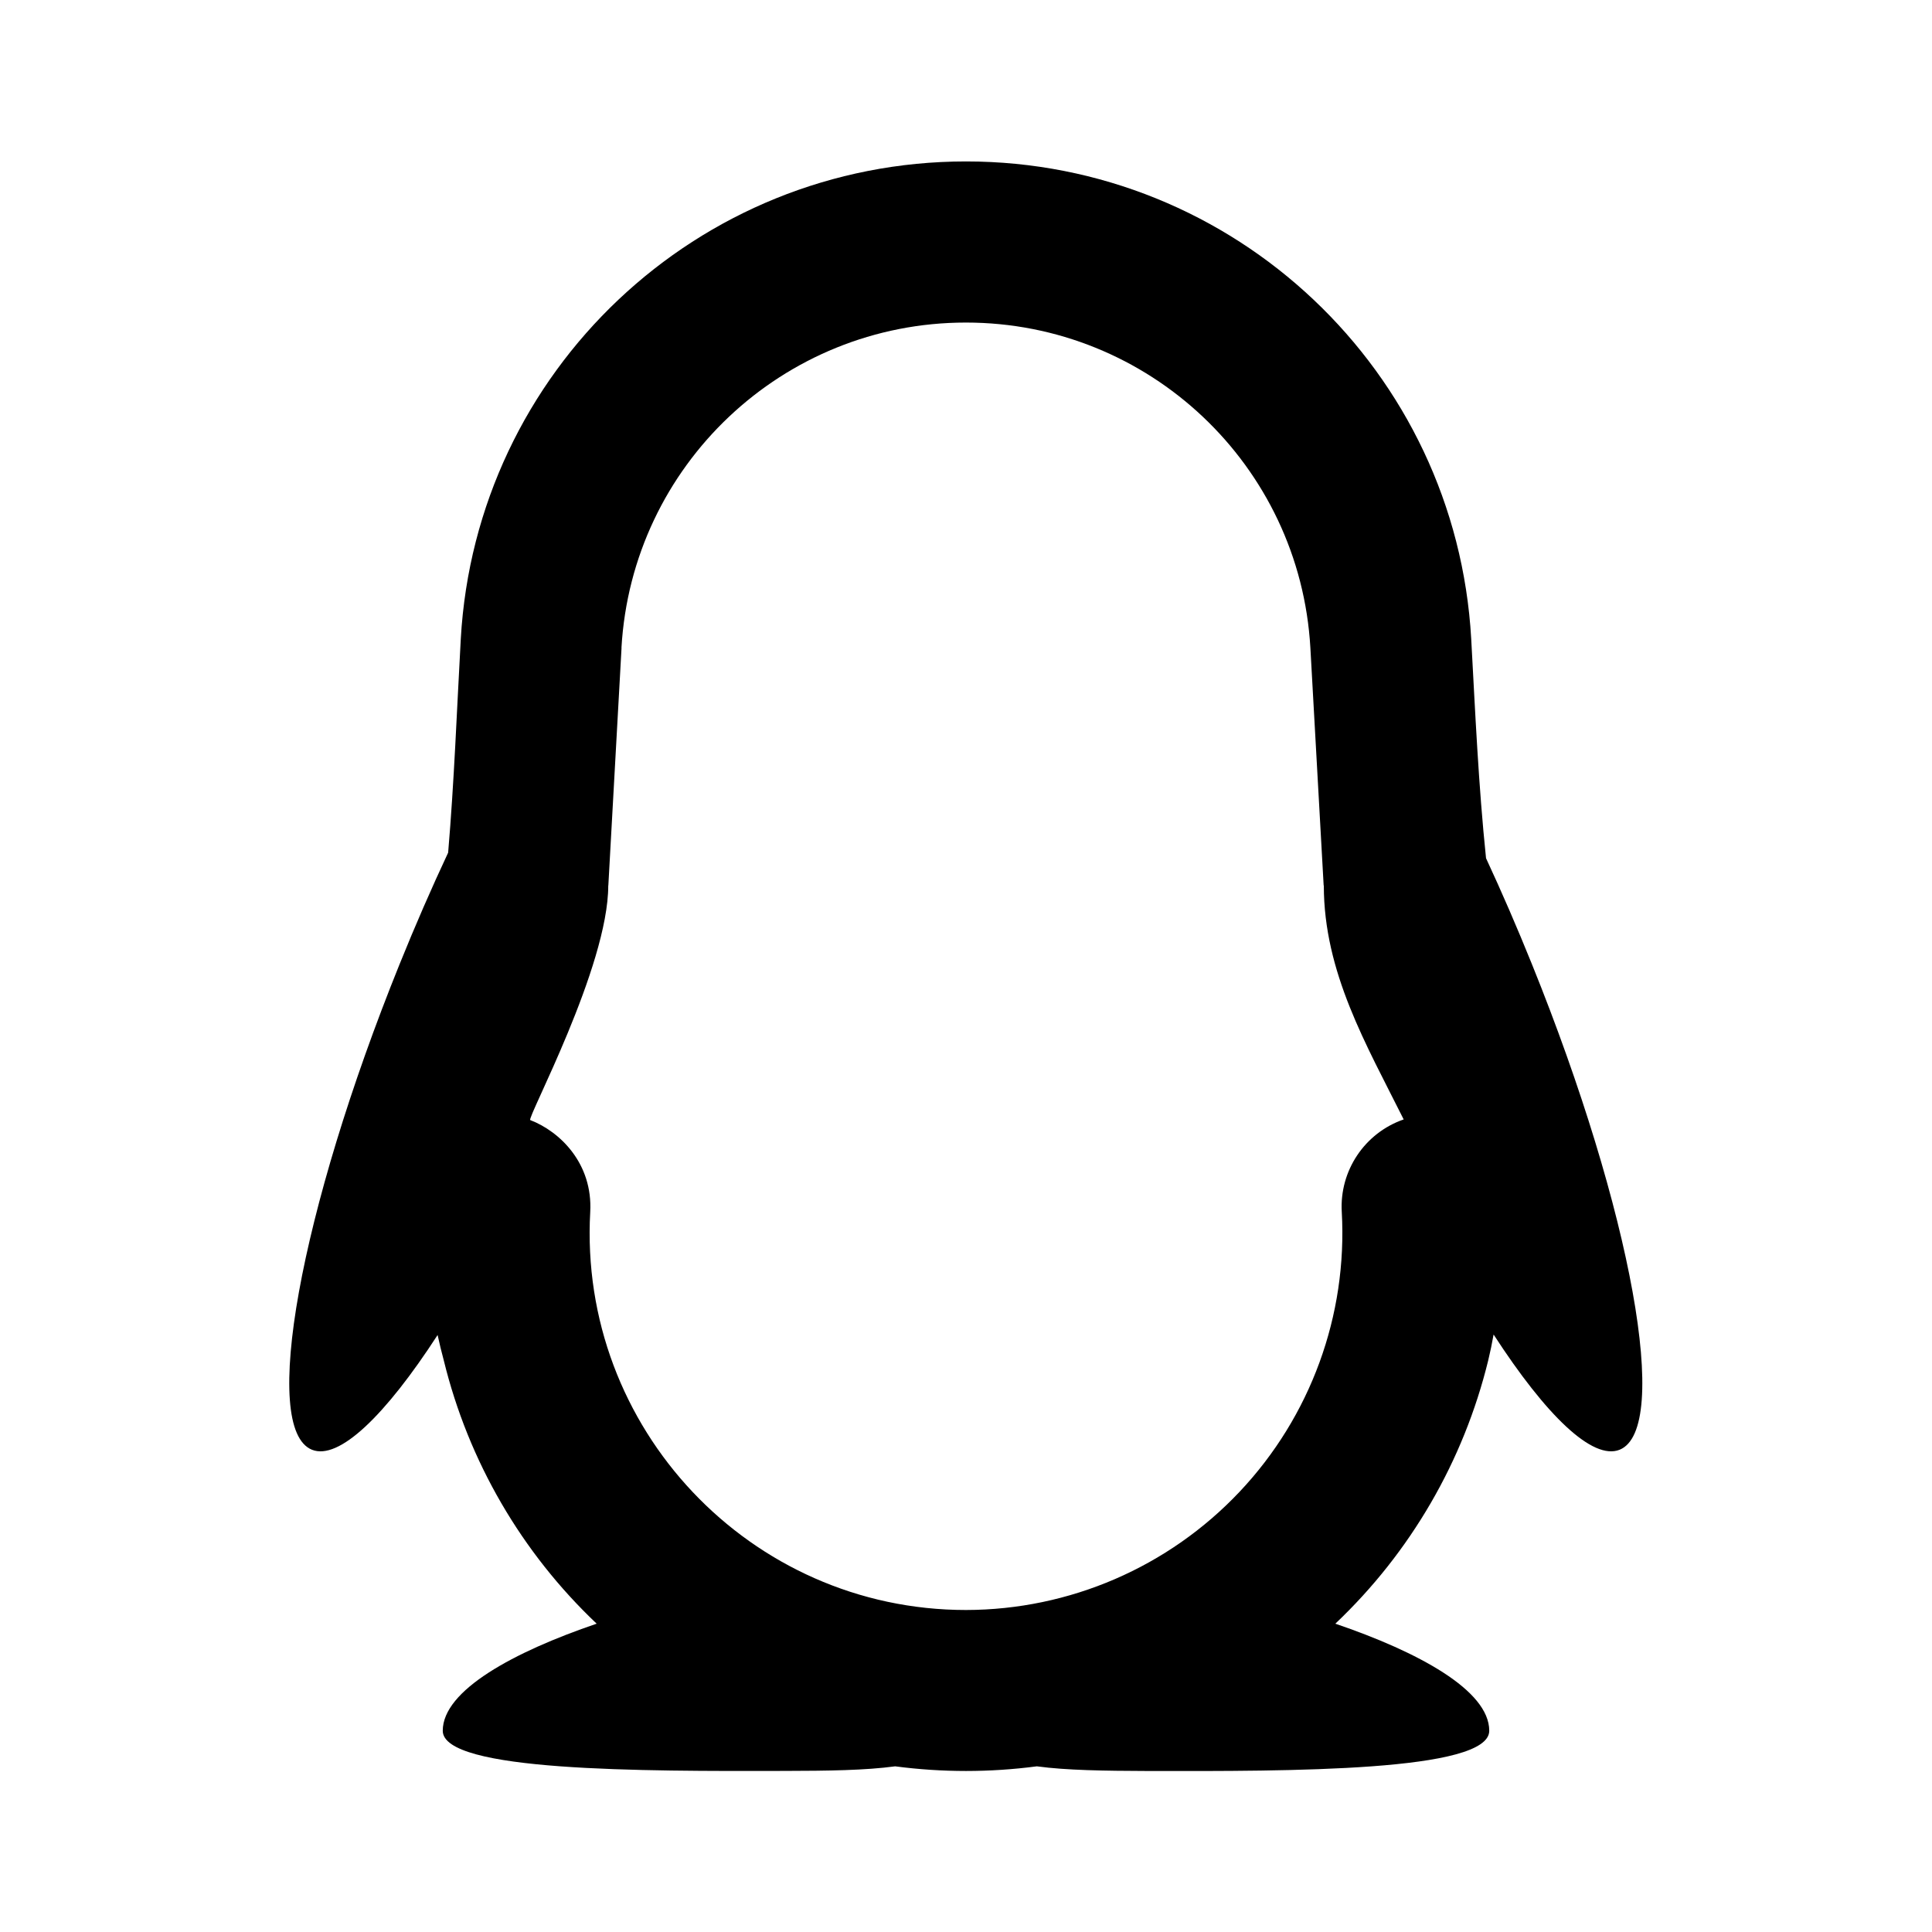
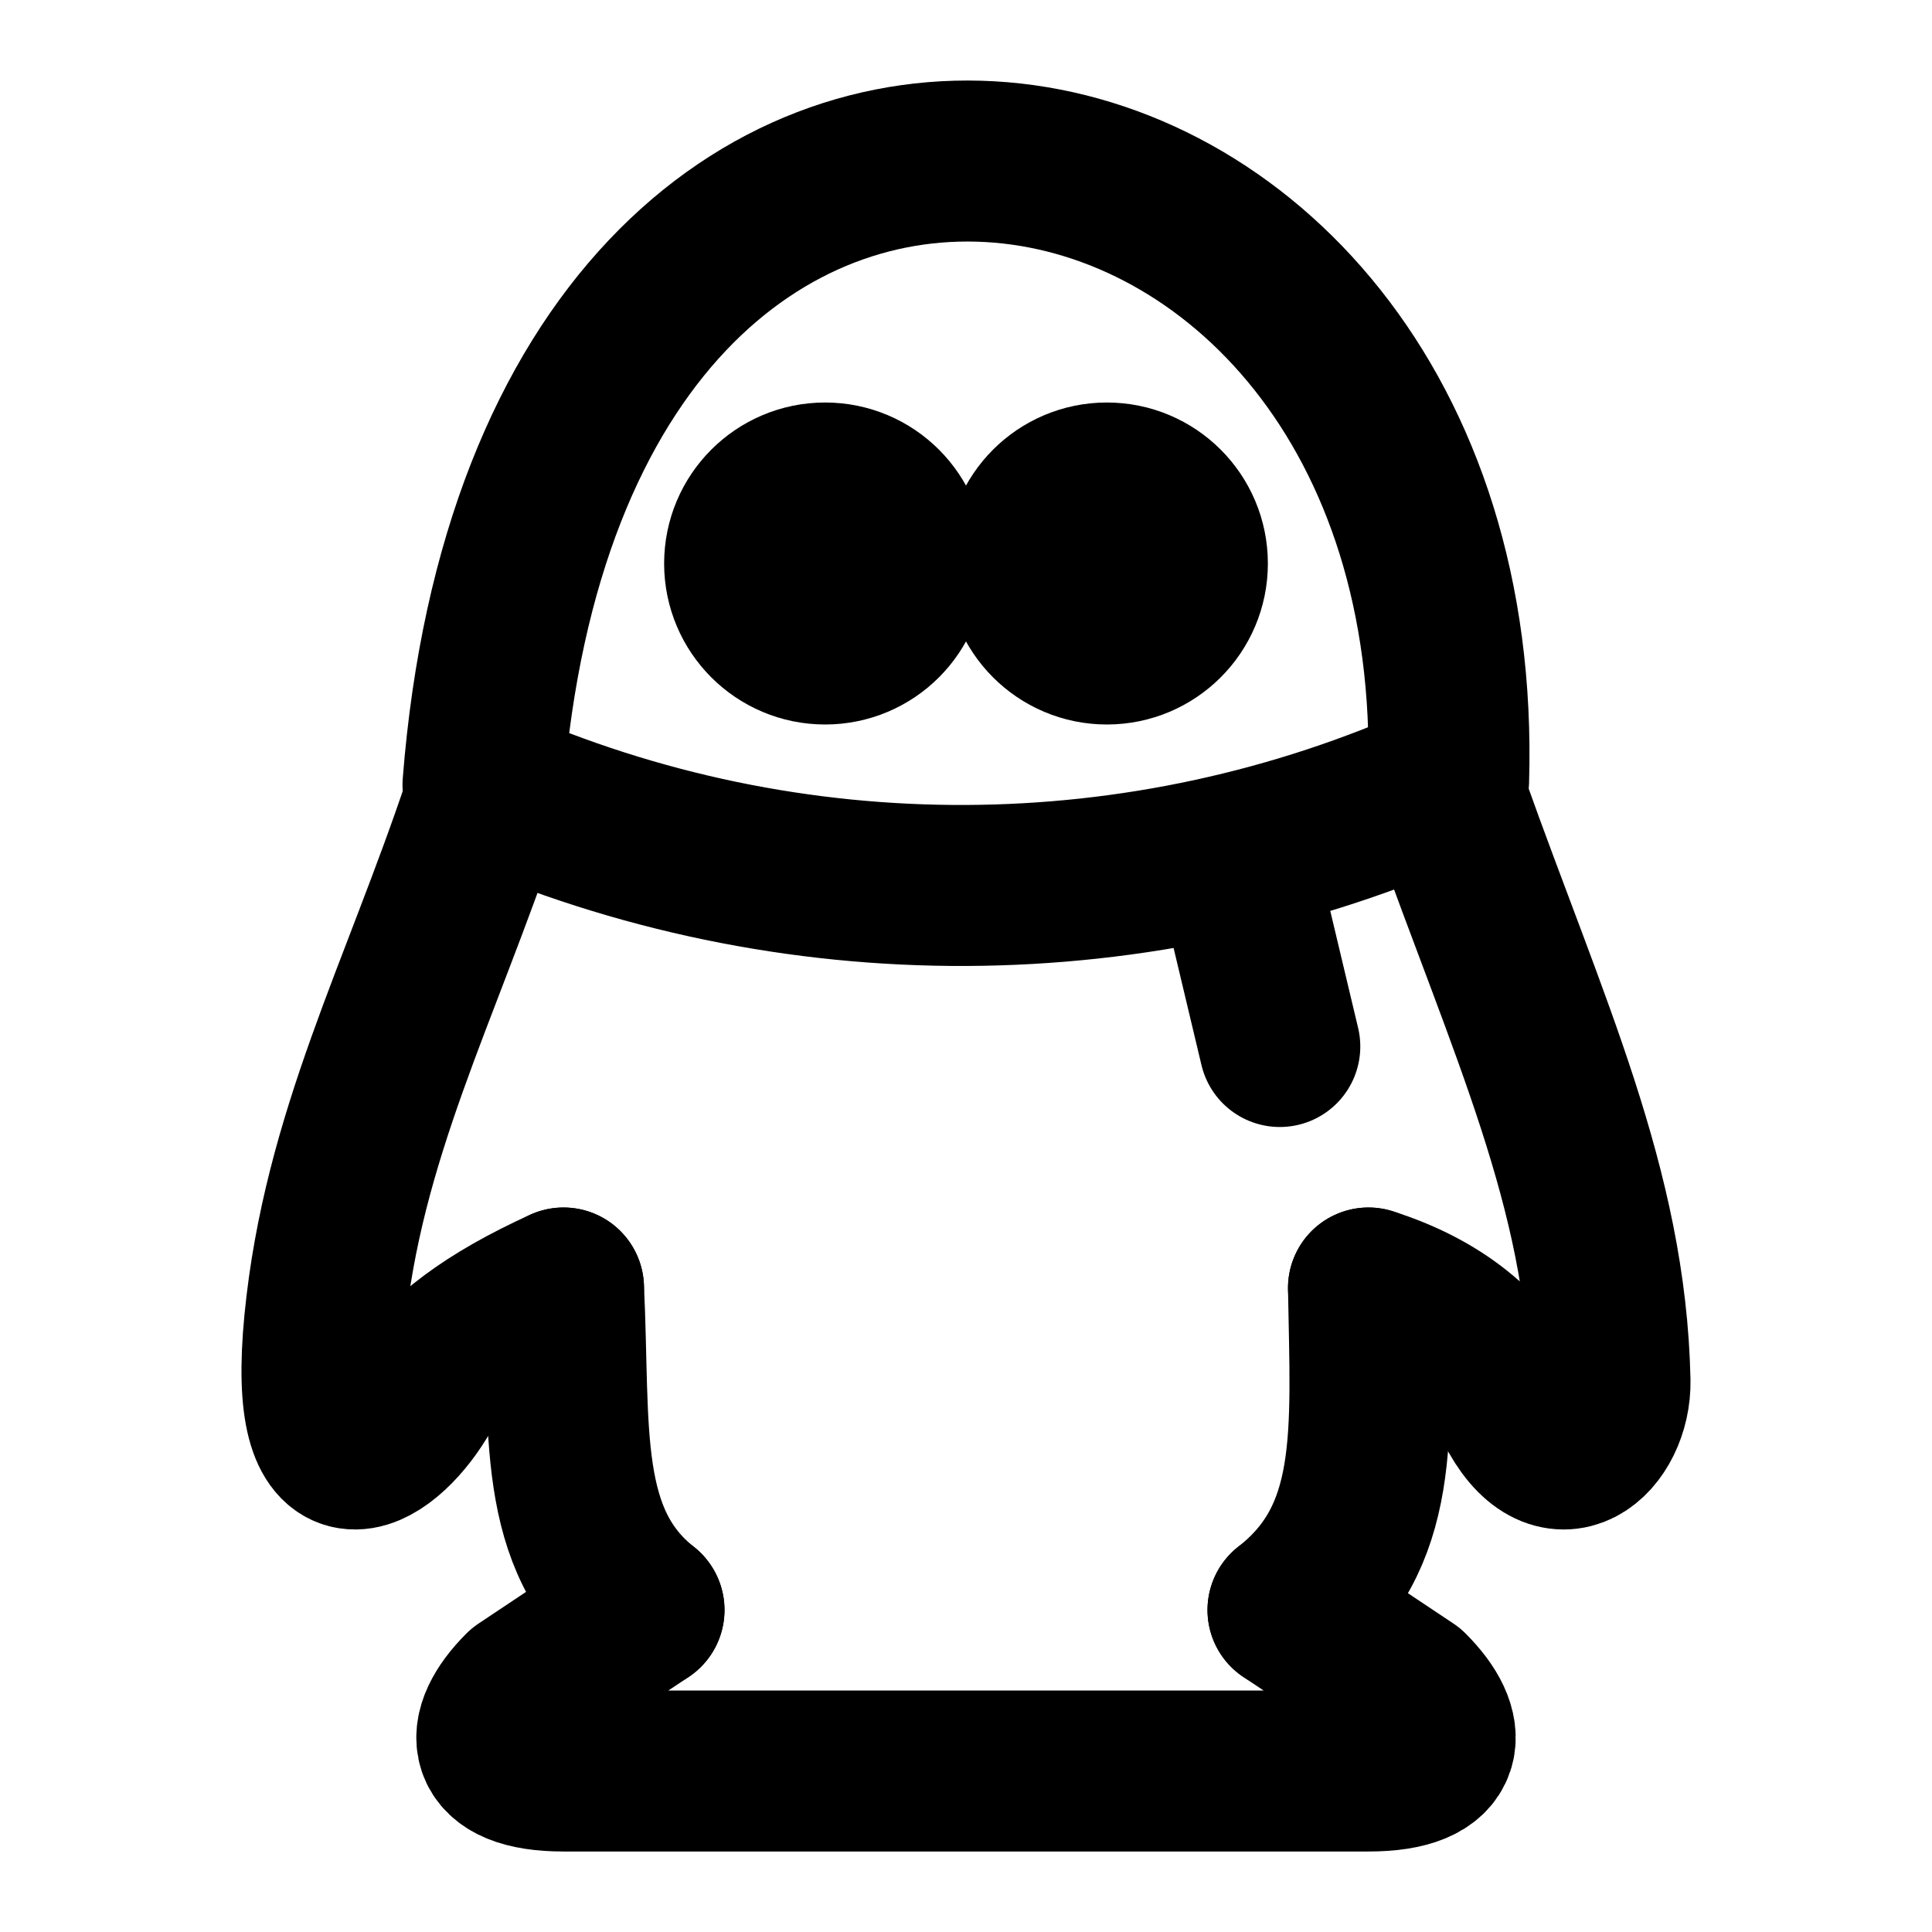
- <svg xmlns="http://www.w3.org/2000/svg" viewBox="0 0 24 24">
-   <g fill="none" fill-rule="evenodd">
-     <path d="M24 0v24H0V0zM12.593 23.258l-.011.002-.071.035-.02.004-.014-.004-.071-.035c-.01-.004-.019-.001-.024.005l-.004.01-.017.428.005.02.01.013.104.074.015.004.012-.004.104-.074.012-.016.004-.017-.017-.427c-.002-.01-.009-.017-.017-.018Zm.265-.113-.013.002-.185.093-.01.01-.003.011.018.43.005.012.008.007.201.093c.012.004.023 0 .029-.008l.004-.014-.034-.614c-.003-.012-.01-.02-.02-.022Zm-.715.002a.023.023 0 0 0-.027.006l-.006.014-.034.614c0 .012.007.02.017.024l.015-.002.201-.093.01-.008.004-.011.017-.43-.003-.012-.01-.01-.184-.092Z" />
-     <path fill="#000" d="M5.567 10.592c.075-.883.108-1.77.157-2.655a6.286 6.286 0 0 1 12.552 0c.05.91.09 1.818.184 2.724.194.417.385.858.57 1.316 1.242 3.073 1.73 5.773 1.09 6.032-.336.135-.914-.425-1.566-1.431a5.2 5.2 0 0 1-.067.322 6.696 6.696 0 0 1-1.899 3.27c1.028.35 1.912.827 1.912 1.33 0 .509-2.48.503-4.238.5-.549-.002-1.012-.008-1.382-.058a6.73 6.73 0 0 1-1.76 0c-.37.05-.832.056-1.382.057-1.758.004-4.238.01-4.238-.499 0-.503.884-.98 1.912-1.33a6.695 6.695 0 0 1-1.899-3.27 6.79 6.79 0 0 1-.077-.316c-.65 1.002-1.227 1.56-1.561 1.425-.64-.259-.153-2.96 1.089-6.032.195-.483.398-.948.603-1.385ZM7.72 8.048a4.286 4.286 0 0 1 8.558 0L16.443 11h.002c0 1.079.526 1.973.992 2.906a1.146 1.146 0 0 0-.769 1.15A4.682 4.682 0 0 1 12 20c-2.682 0-4.817-2.262-4.668-4.944.033-.602-.375-1-.745-1.142-.047-.018.969-1.903.969-2.914h.001l.164-2.952Z" />
-   </g>
+ <svg xmlns="http://www.w3.org/2000/svg" width="24" height="24" viewBox="0 0 24 24" fill="none" stroke="currentColor" stroke-width="2" stroke-linecap="round" stroke-linejoin="round" class="icon icon-tabler icons-tabler-outline icon-tabler-brand-qq">
+   <path stroke="none" d="M0 0h24v24H0z" fill="none" />
+   <path d="M6 9.748a14.716 14.716 0 0 0 11.995 -.052c.275 -9.236 -11.104 -11.256 -11.995 .052z" />
+   <path d="M18 10c.984 2.762 1.949 4.765 2 7.153c.014 .688 -.664 1.346 -1.184 .303c-.346 -.696 -.952 -1.181 -1.816 -1.456" />
+   <path d="M17 16c.031 1.831 .147 3.102 -1 4" />
+   <path d="M8 20c-1.099 -.87 -.914 -2.24 -1 -4" />
+   <path d="M6 10c-.783 2.338 -1.742 4.12 -1.968 6.43c-.217 2.227 .716 1.644 1.16 .917c.296 -.487 .898 -.934 1.808 -1.347" />
+   <path d="M15.898 13l-.476 -2" />
+   <path d="M8 20l-1.5 1c-.5 .5 -.5 1 .5 1h10c1 0 1 -.5 .5 -1l-1.5 -1" />
+   <path d="M13.75 7m-1 0a1 1 0 1 0 2 0a1 1 0 1 0 -2 0" />
+   <path d="M10.25 7m-1 0a1 1 0 1 0 2 0a1 1 0 1 0 -2 0" />
</svg>
